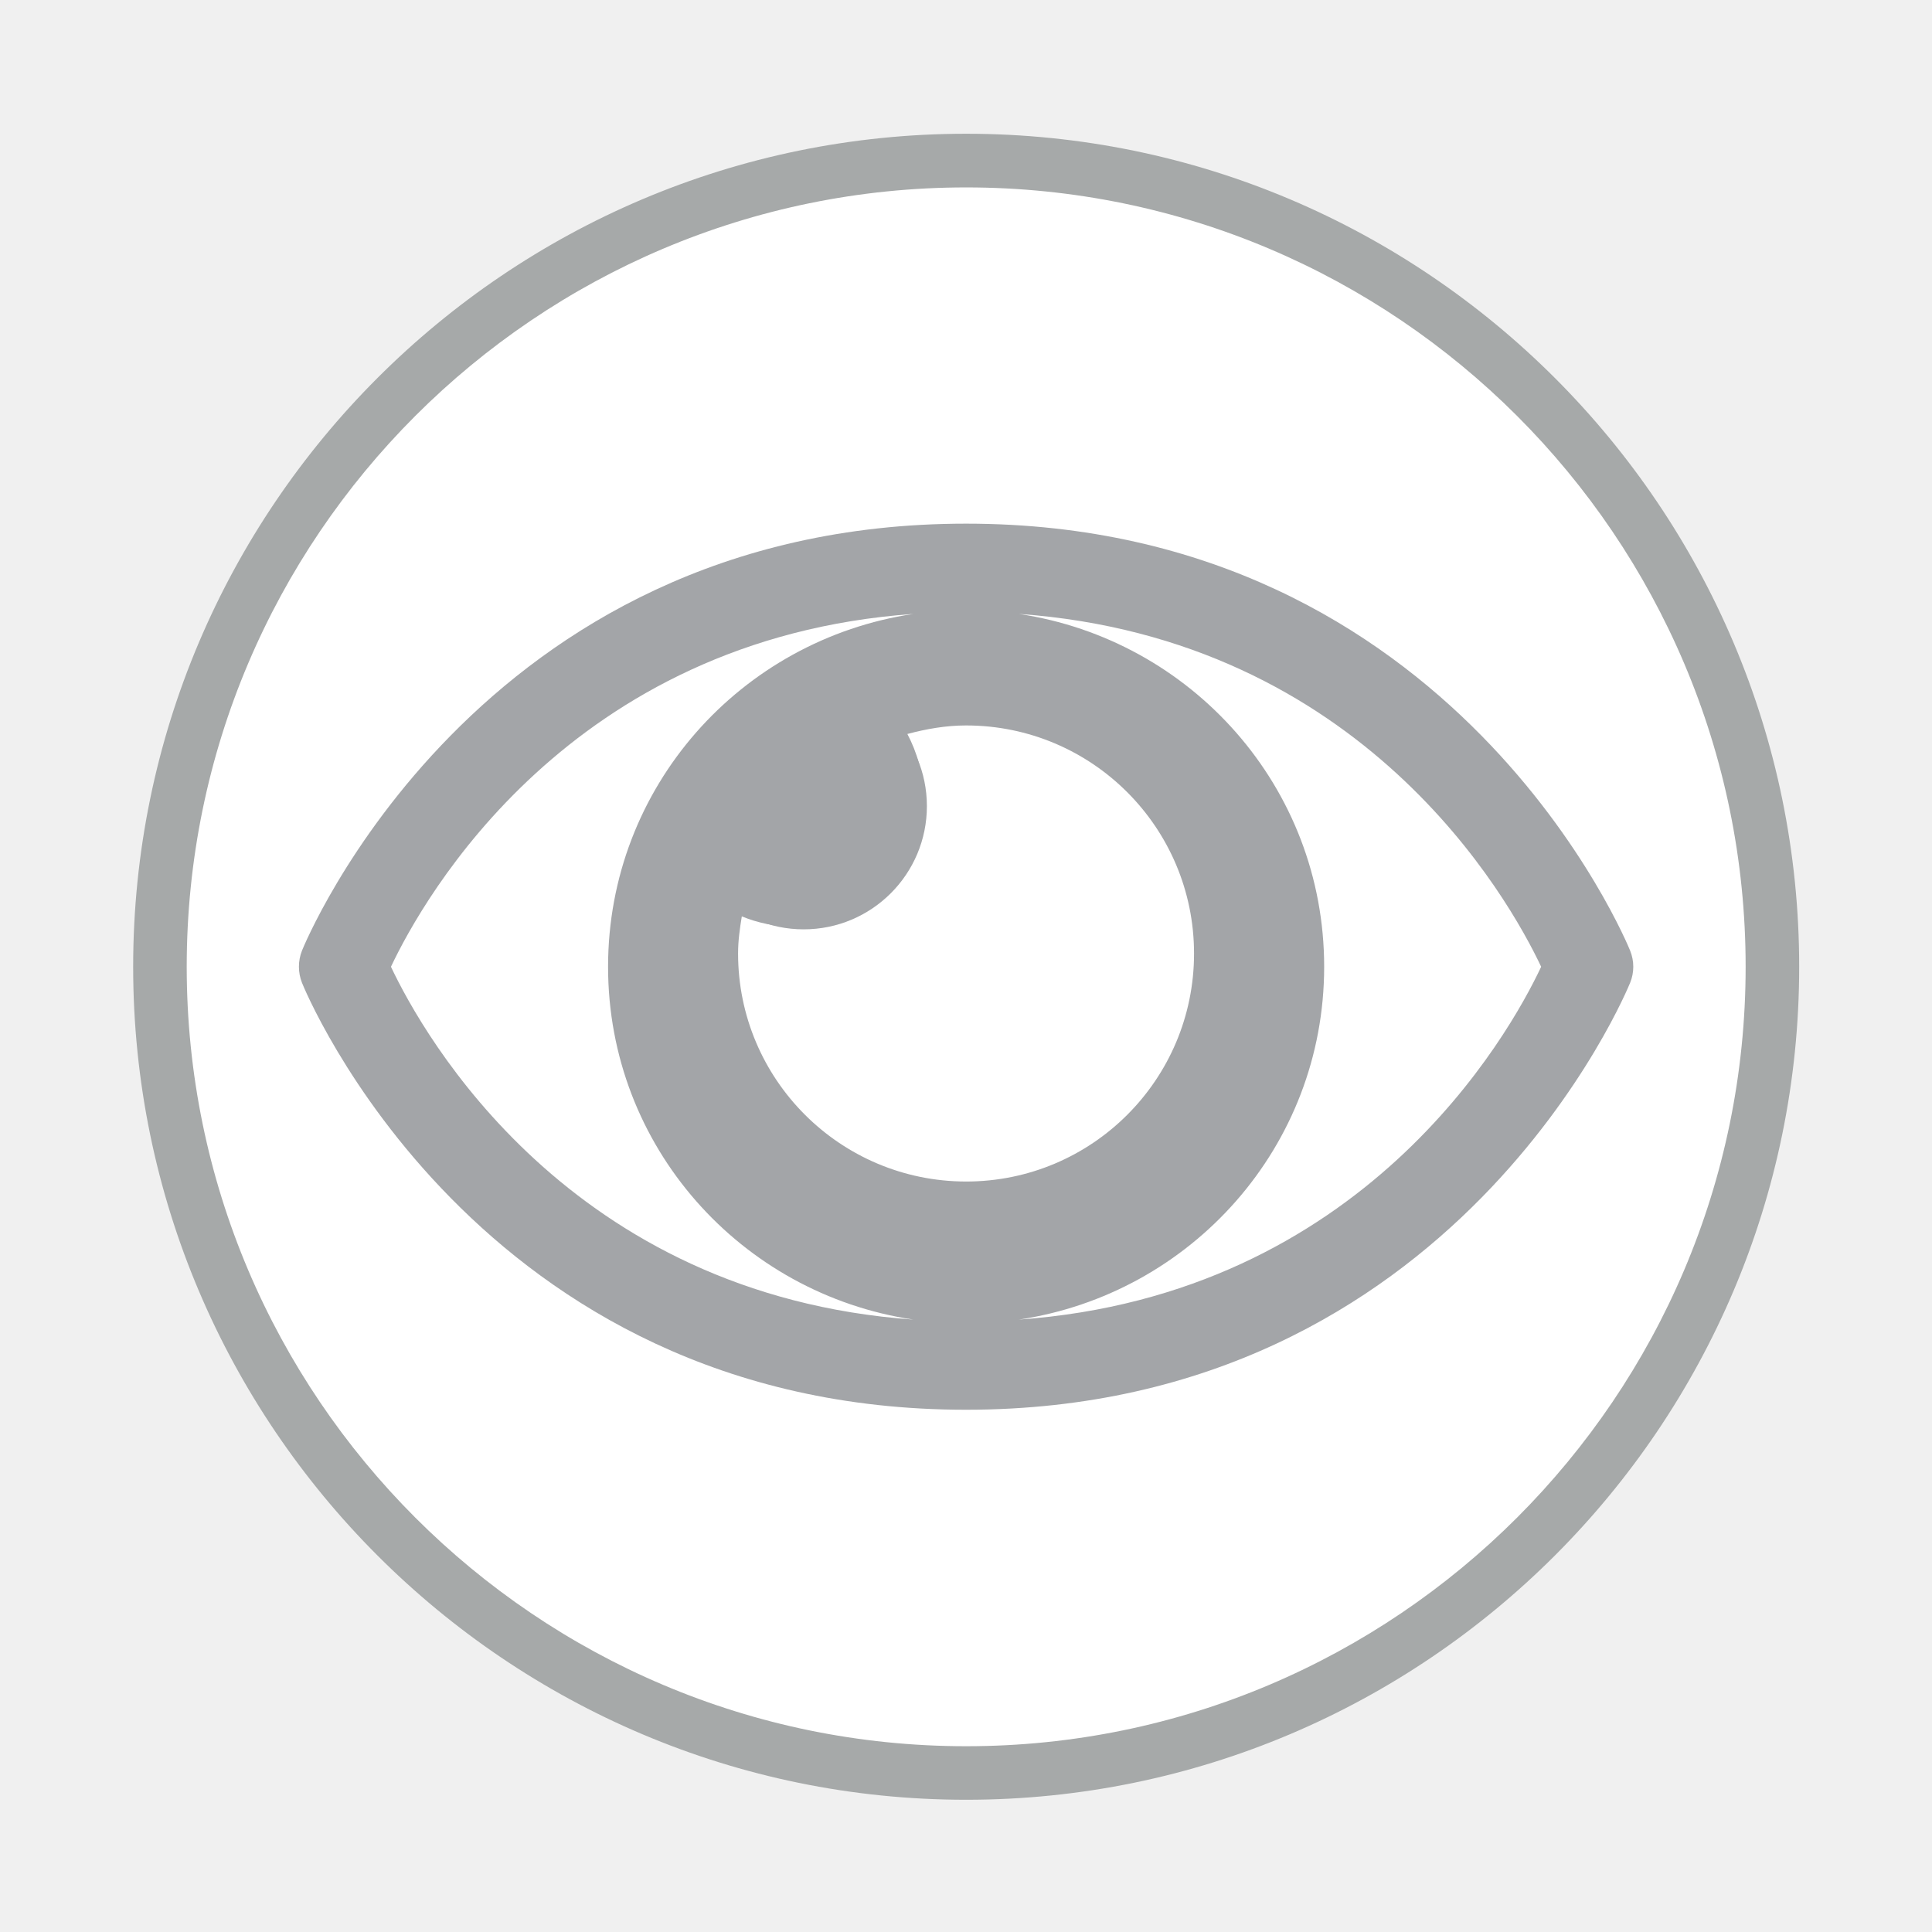
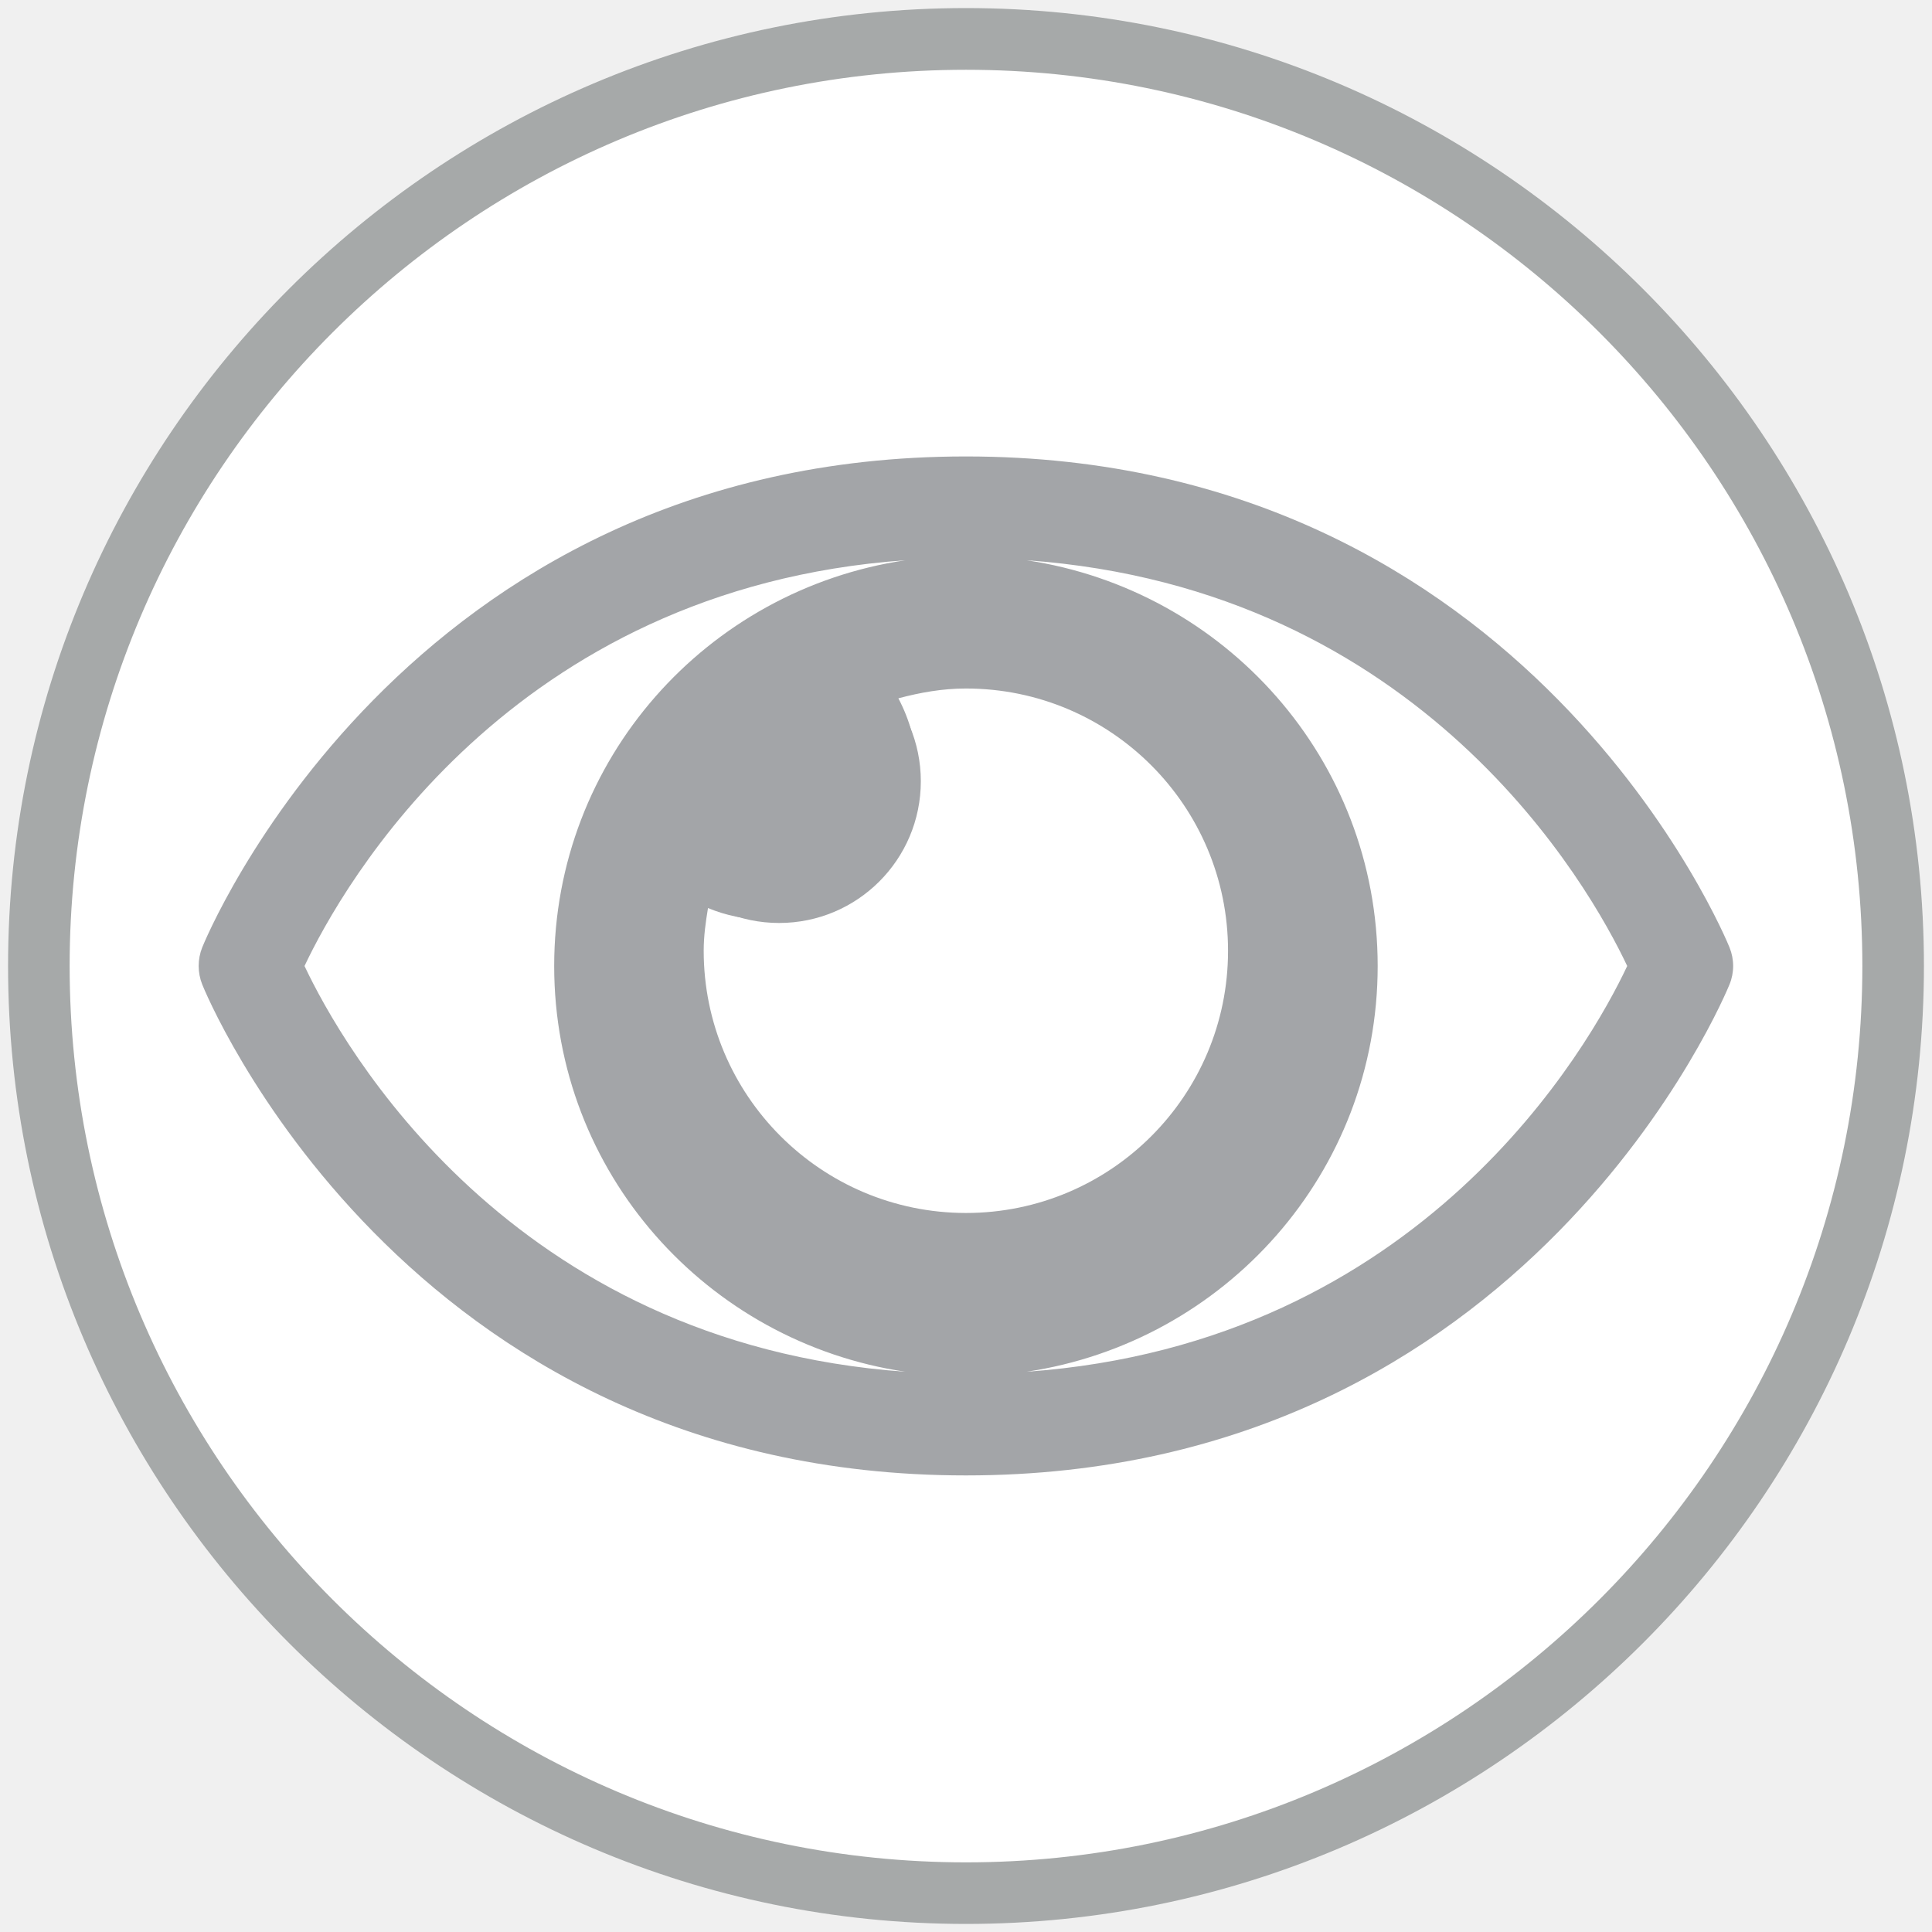
- <svg xmlns="http://www.w3.org/2000/svg" version="1.1" id="Calque_1" viewBox="215.00 338.25 165.25 165.25" style="enable-background:new 0 0 595.28 841.89;" xml:space="preserve">
+ <svg xmlns="http://www.w3.org/2000/svg" version="1.1" id="Calque_1" viewBox="225.79 349.09 143.70 143.70" style="enable-background:new 0 0 595.28 841.89;" xml:space="preserve">
  <style type="text/css">
	.st0{fill:#FFFFFF;}
	.st1{fill:#A6A9A9;}
	.st2{fill:#A3A5A8;}
</style>
  <g>
    <path class="st0" d="M366.6,420.94c0,38.09-30.88,68.96-68.96,68.96c-38.09,0-68.96-30.87-68.96-68.96   c0-38.08,30.87-68.96,68.96-68.96C335.72,351.98,366.6,382.86,366.6,420.94z" />
    <path class="st1" d="M297.64,492.19c-39.28,0-71.25-31.97-71.25-71.25c0-39.29,31.97-71.25,71.25-71.25   c39.28,0,71.25,31.96,71.25,71.25C368.89,460.23,336.92,492.19,297.64,492.19z M297.64,354.28c-36.76,0-66.67,29.9-66.67,66.66   c0,36.75,29.91,66.67,66.67,66.67c36.76,0,66.67-29.92,66.67-66.67C364.31,384.18,334.4,354.28,297.64,354.28z" />
    <g>
      <path class="st2" d="M354.43,419.56c-0.15-0.37-14.85-36.52-56.8-36.52c-41.96,0-56.66,36.16-56.8,36.52    c-0.35,0.88-0.35,1.87,0,2.75c0.14,0.37,14.83,36.52,56.8,36.52c41.95,0,56.65-36.16,56.8-36.52    C354.79,421.43,354.79,420.45,354.43,419.56z M248.44,420.94c2.78-5.89,15.24-28.08,44.69-30.18    c-14.76,2.2-26.12,14.8-26.12,30.18c0,15.38,11.36,27.98,26.12,30.18C263.68,449.02,251.22,426.83,248.44,420.94z M278.13,419.8    c0-1.09,0.15-2.14,0.32-3.17c1.33,0.55,2.78,0.86,4.29,0.86c6.2,0,11.22-5.03,11.22-11.22c0-1.9-0.52-3.66-1.35-5.24    c1.62-0.43,3.28-0.73,5.02-0.73c10.78,0,19.5,8.74,19.5,19.51c0,10.77-8.72,19.5-19.5,19.5    C286.86,439.3,278.13,430.57,278.13,419.8z M302.14,451.12c14.75-2.2,26.12-14.8,26.12-30.18c0-15.38-11.37-27.98-26.12-30.18    c29.45,2.1,41.9,24.29,44.68,30.18C344.05,426.83,331.6,449.02,302.14,451.12z" />
    </g>
    <circle class="st2" cx="283.74" cy="407.2" r="10.54" />
  </g>
</svg>
